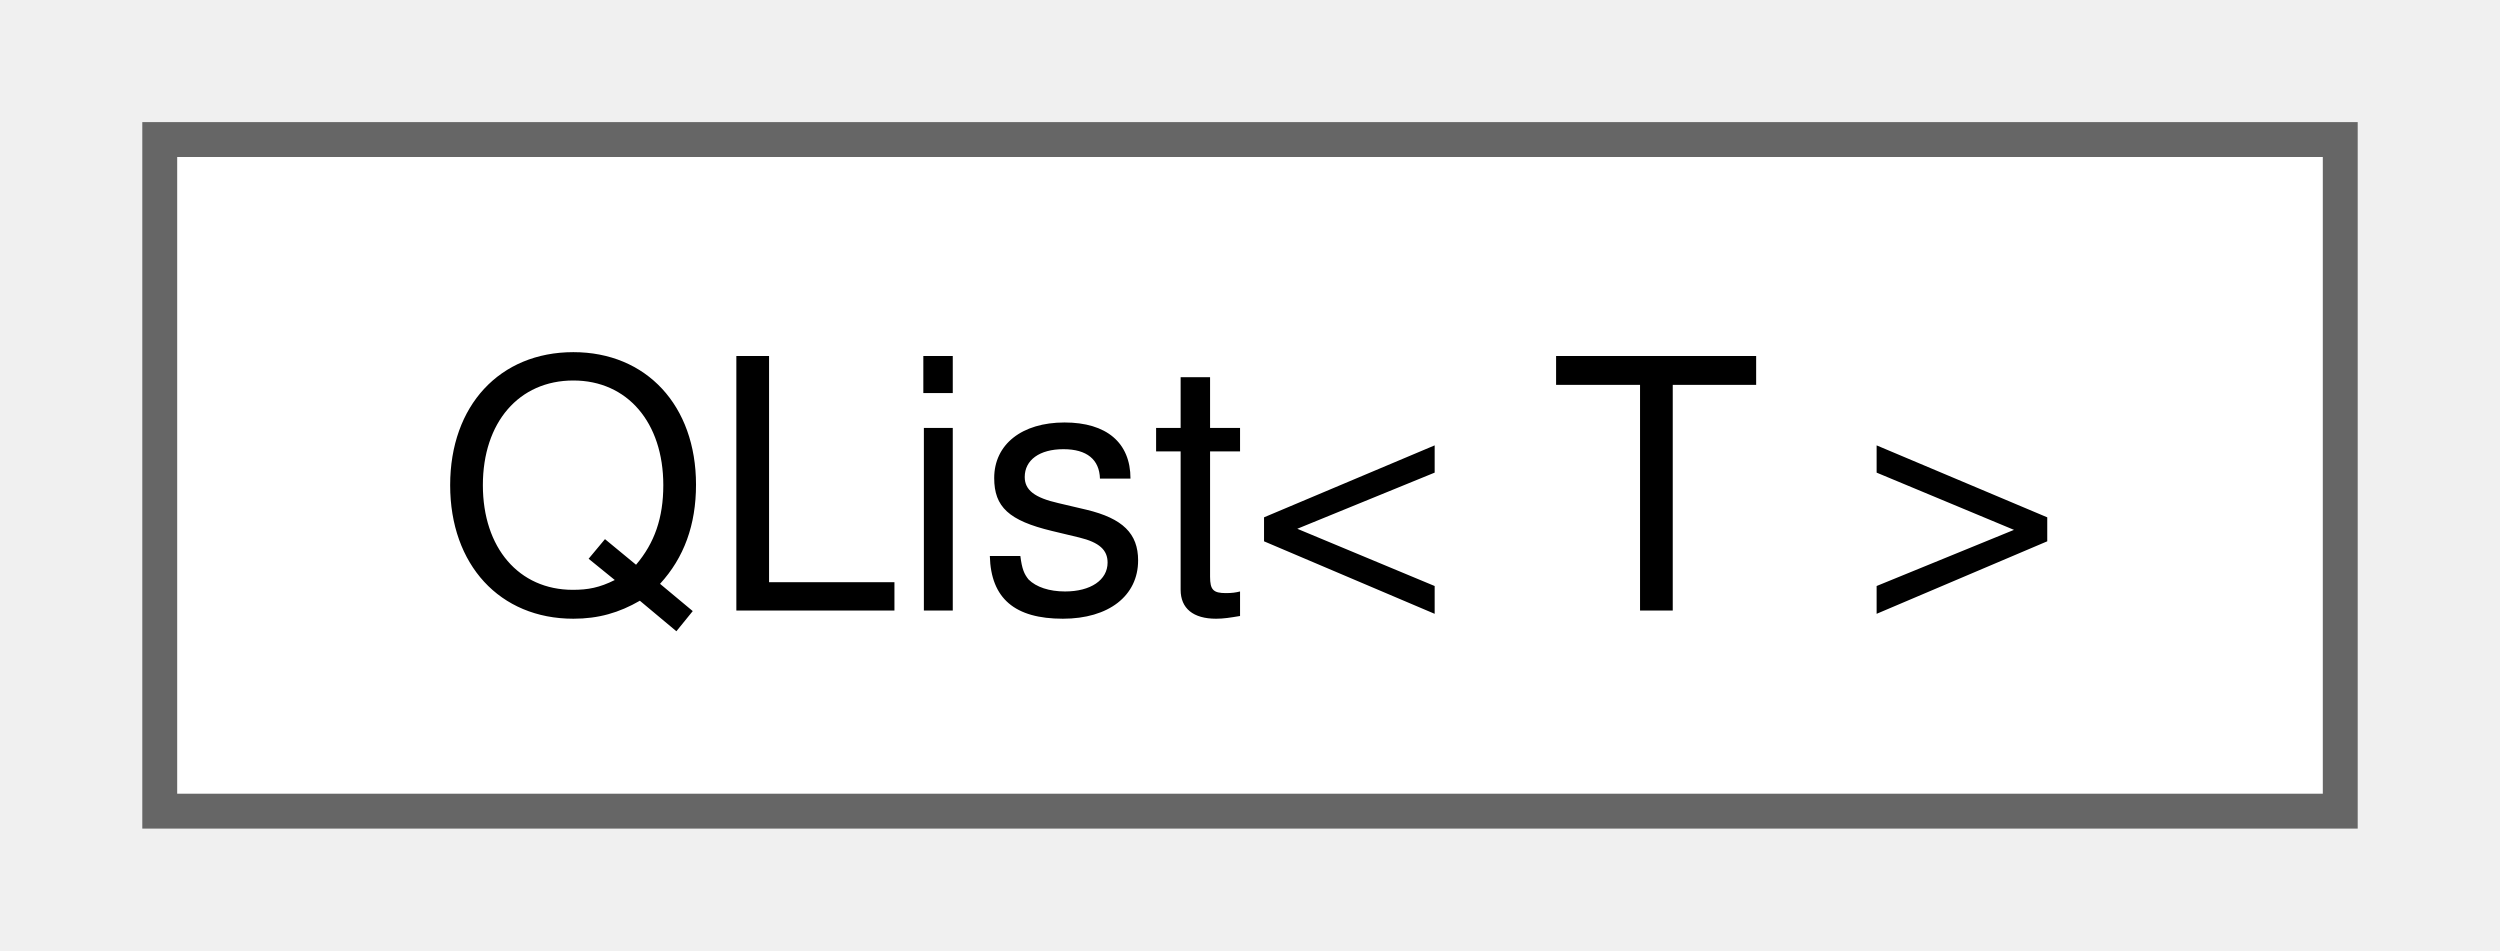
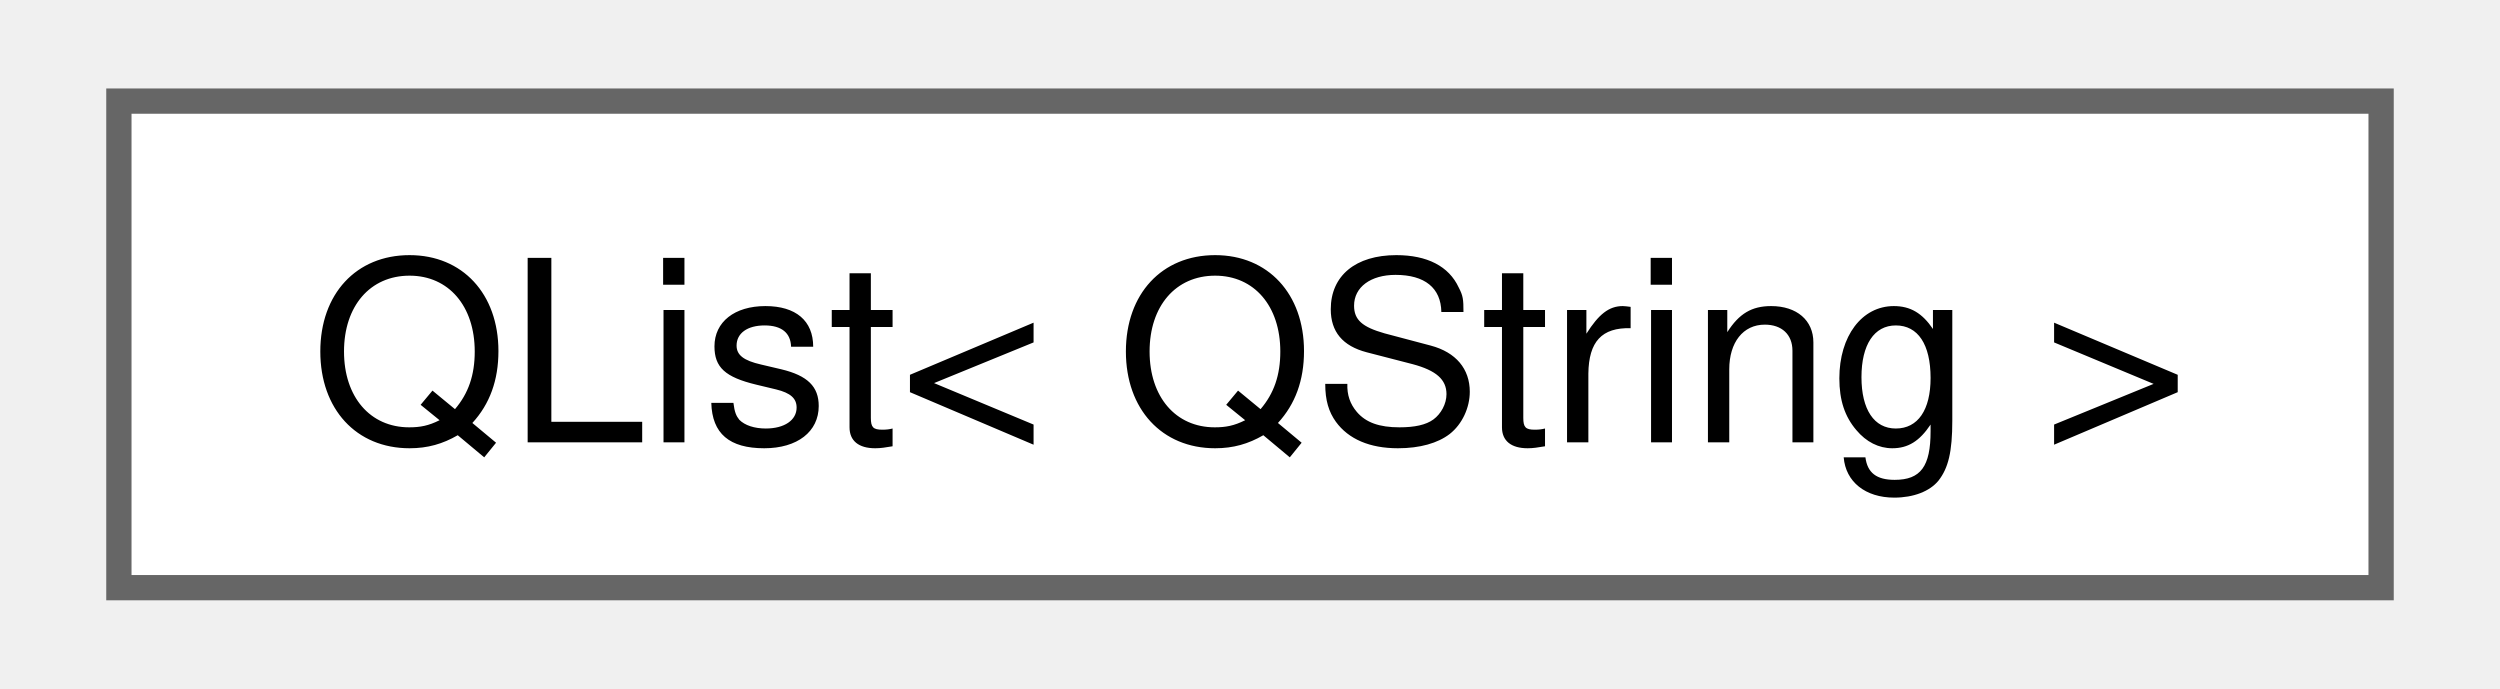
- <svg xmlns="http://www.w3.org/2000/svg" xmlns:xlink="http://www.w3.org/1999/xlink" width="71pt" height="27pt" viewBox="0.00 0.00 70.50 27.25">
+ <svg xmlns="http://www.w3.org/2000/svg" xmlns:xlink="http://www.w3.org/1999/xlink" width="98pt" height="27pt" viewBox="0.00 0.00 97.50 27.25">
  <g id="graph0" class="graph" transform="scale(1 1) rotate(0) translate(4 23.25)">
    <g id="Node000000" class="node">
      <g id="a_Node000000">
        <a xlink:href="classQList.html" target="_top" xlink:title=" ">
-           <polygon fill="white" stroke="#666666" points="62.5,-19.25 0,-19.25 0,0 62.5,0 62.5,-19.25" />
-           <text text-anchor="middle" x="31.25" y="-5.75" font-family="Helvetica,sans-Serif" font-size="10.00">QList&lt; T &gt;</text>
+           <polygon fill="white" stroke="#666666" points="89.5,-19.25 0,-19.25 0,0 89.5,0 89.5,-19.25" />
+           <text text-anchor="middle" x="44.75" y="-5.75" font-family="Helvetica,sans-Serif" font-size="10.00">QList&lt; QString &gt;</text>
        </a>
      </g>
    </g>
  </g>
</svg>
